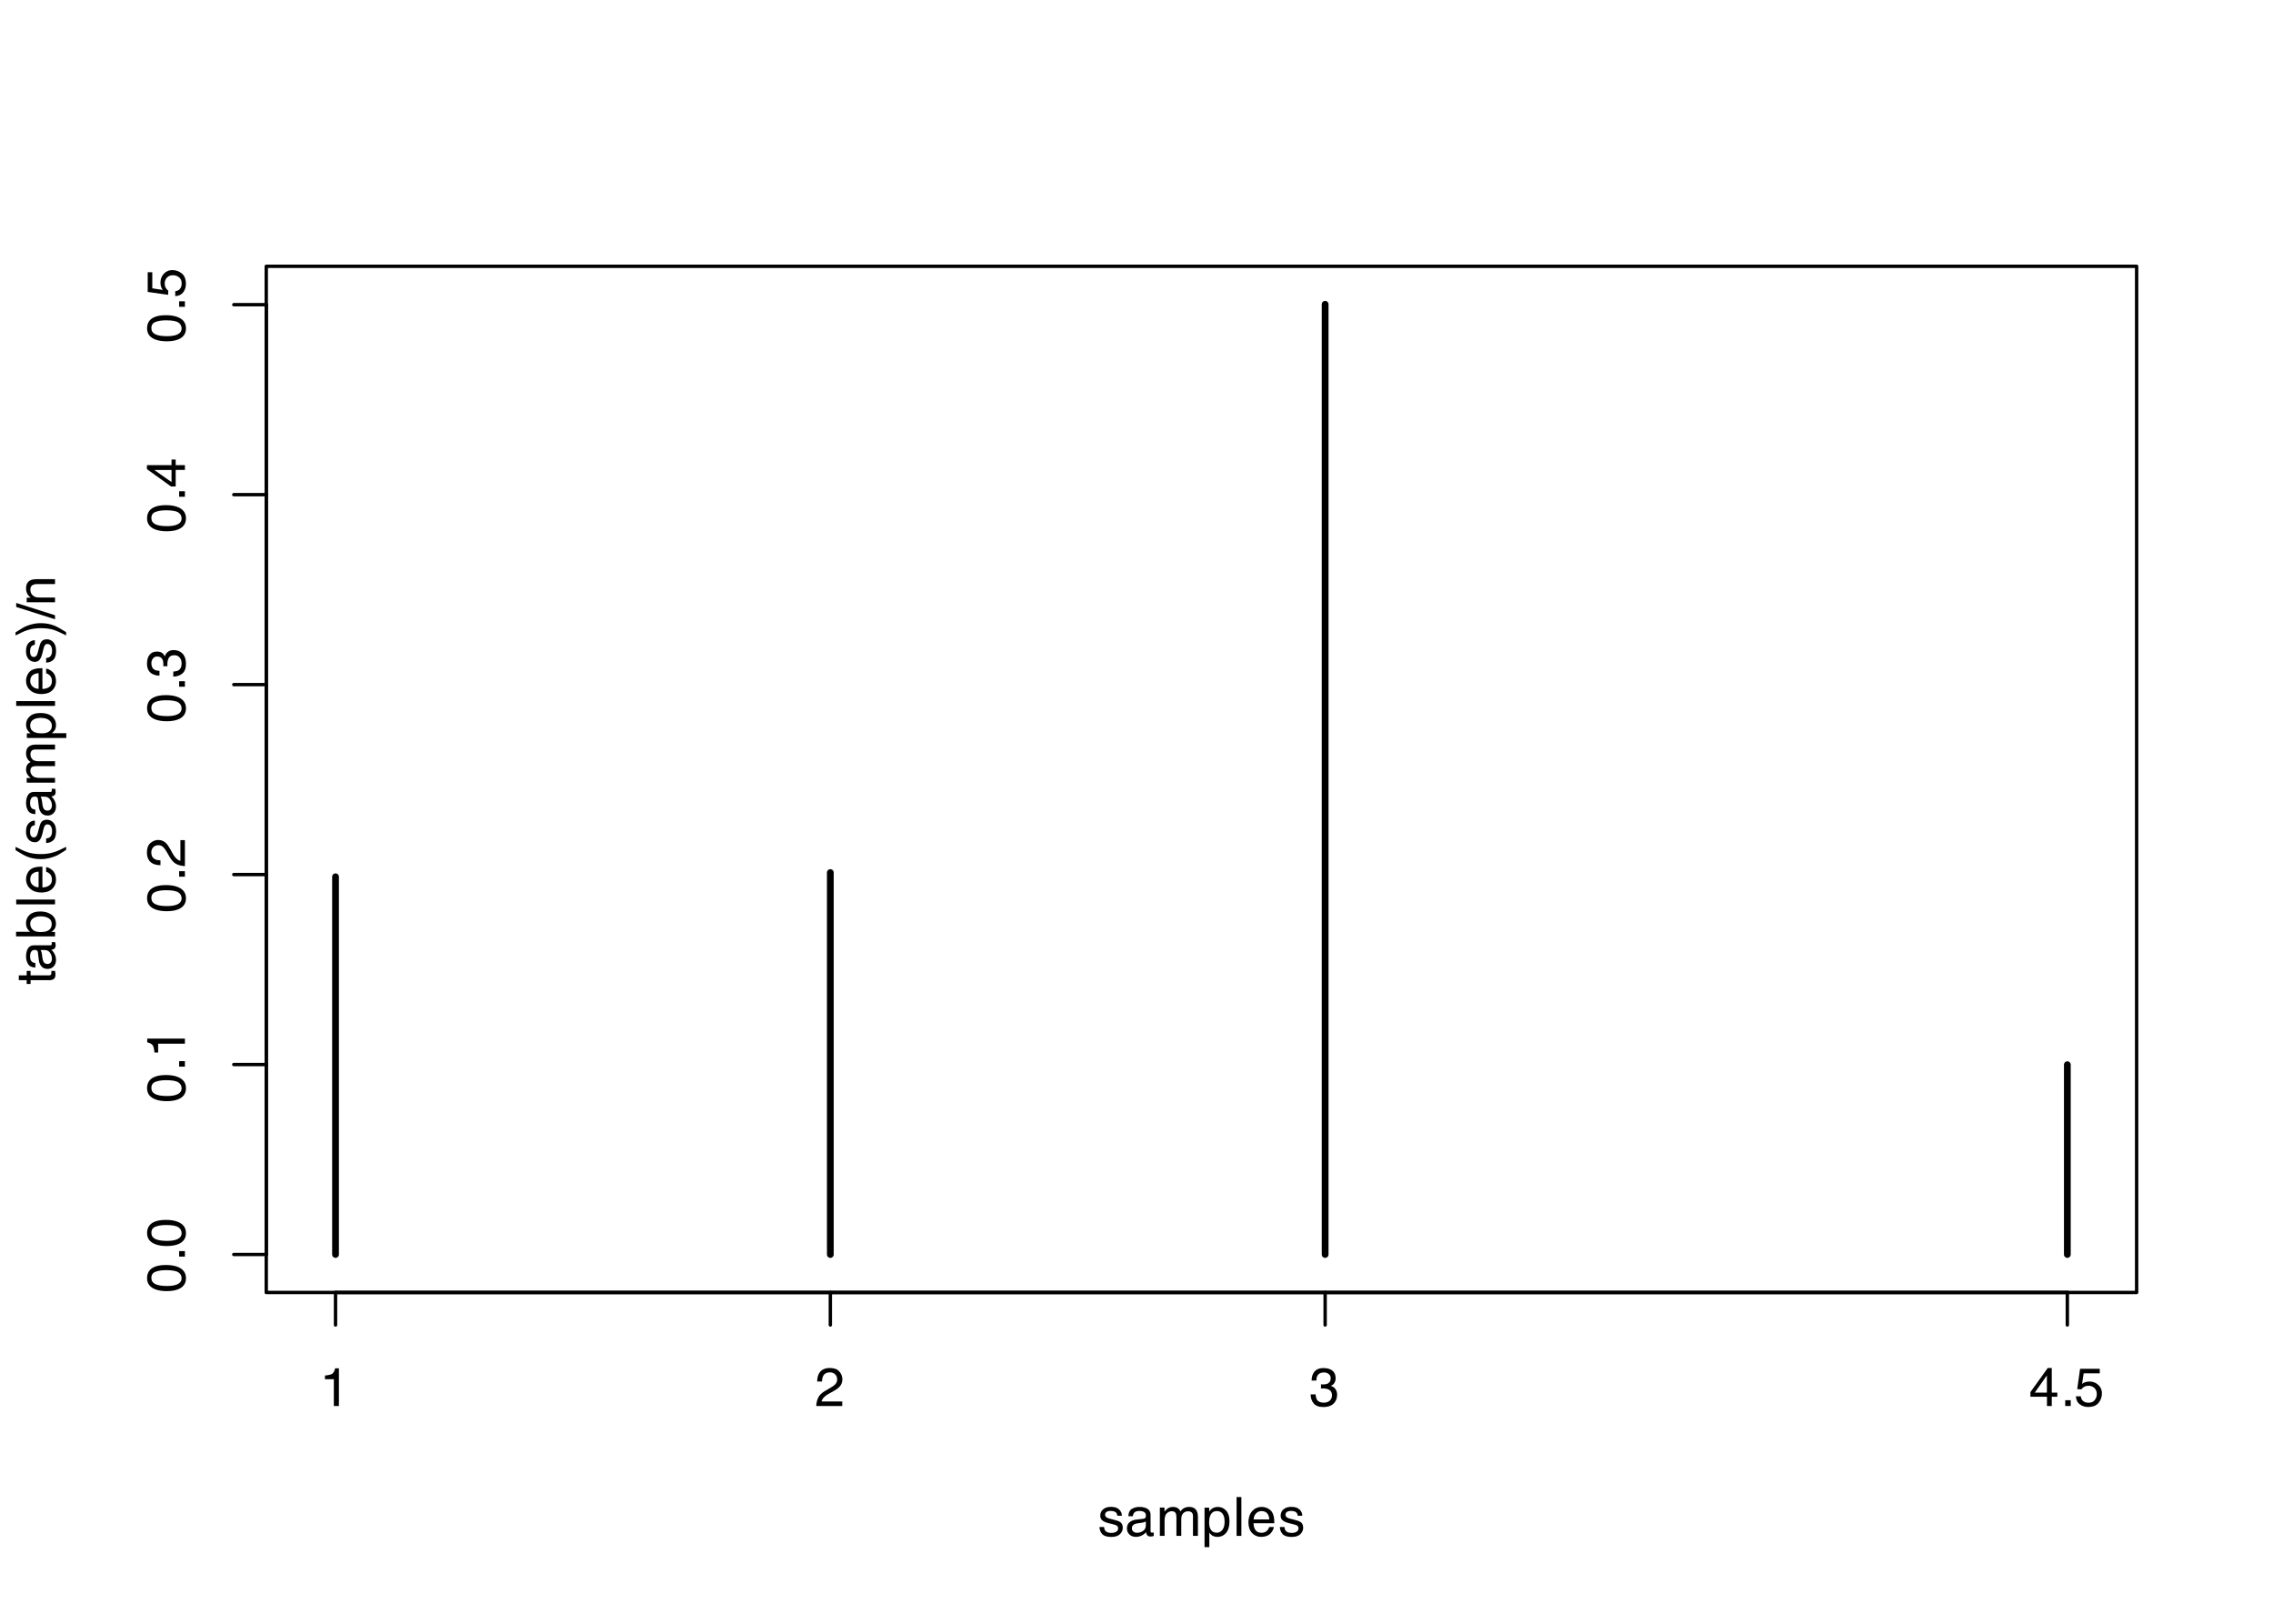
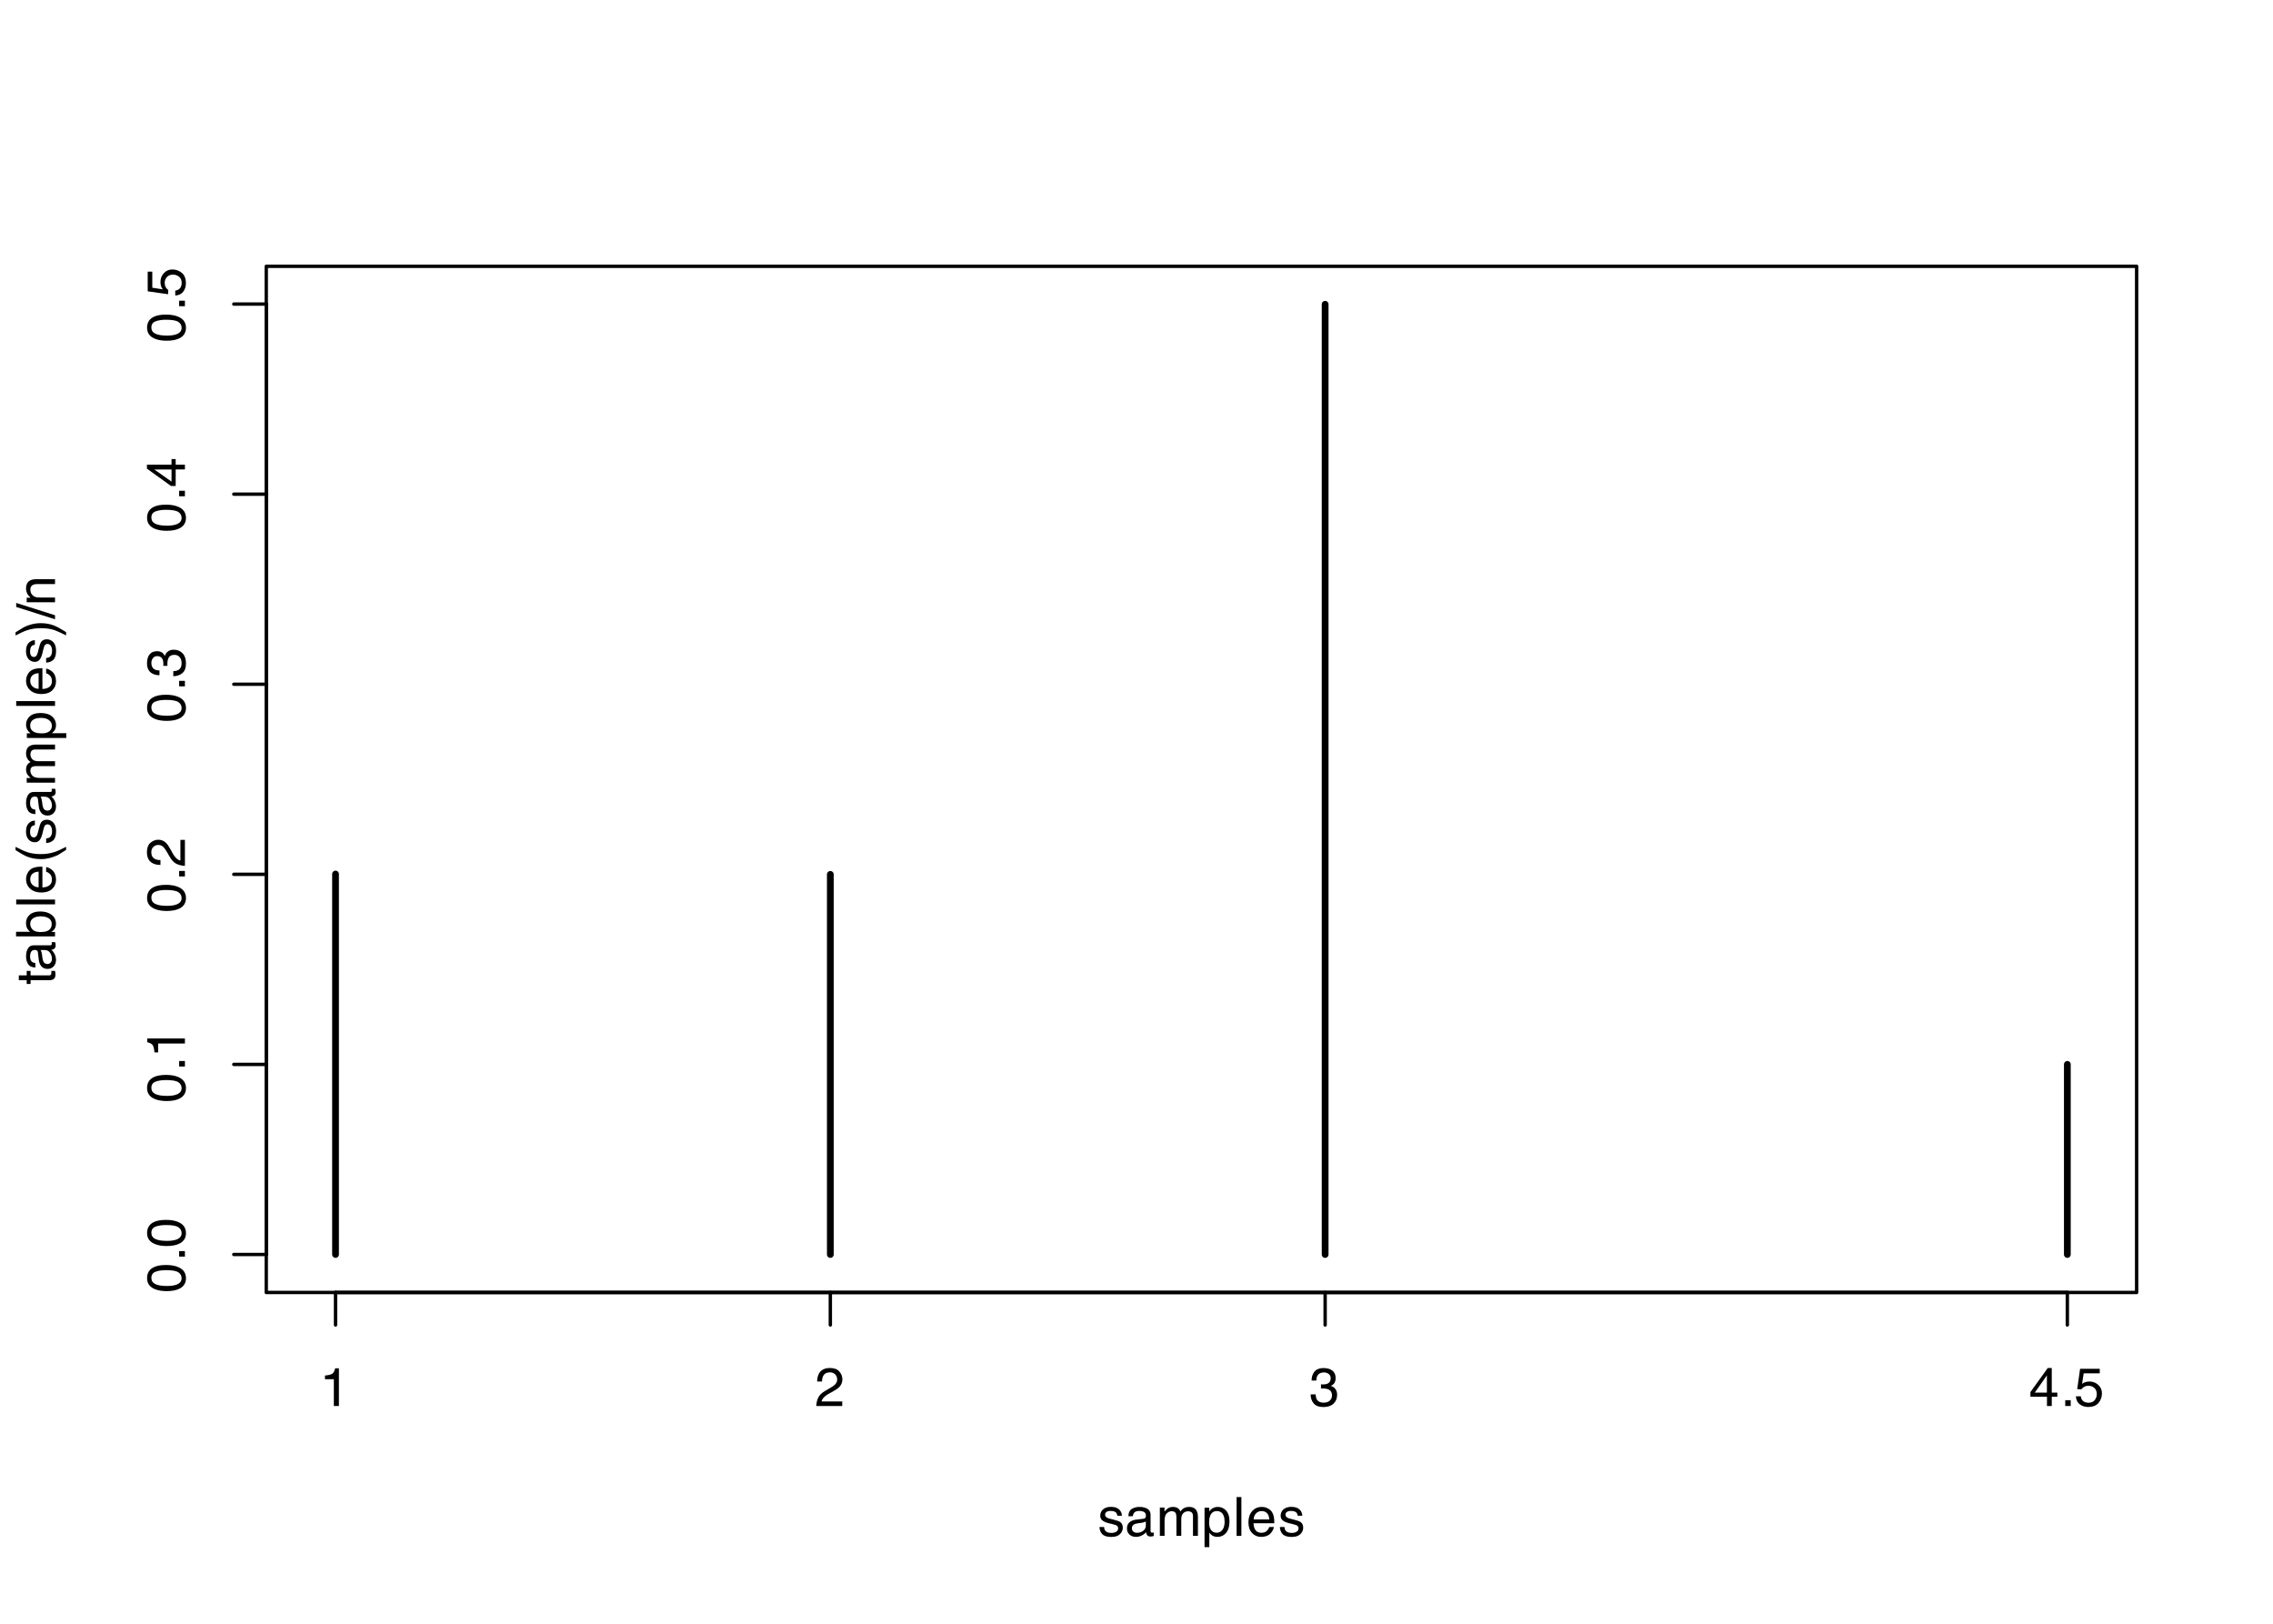
<svg xmlns="http://www.w3.org/2000/svg" xmlns:xlink="http://www.w3.org/1999/xlink" width="504" height="360" viewBox="0 0 504 360">
  <defs>
    <g>
      <g id="glyph-0-0">
        <path d="M 0 -0.391 L -8.609 -0.391 L -8.609 -7.219 L 0 -7.219 Z M -1.078 -6.141 L -7.531 -6.141 L -7.531 -1.469 L -1.078 -1.469 Z M -1.078 -6.141 " />
      </g>
      <g id="glyph-0-1">
        <path d="M -8.391 -3.25 C -8.391 -4.332 -7.941 -5.117 -7.047 -5.609 C -6.359 -5.984 -5.41 -6.172 -4.203 -6.172 C -3.066 -6.172 -2.125 -6 -1.375 -5.656 C -0.301 -5.164 0.234 -4.359 0.234 -3.234 C 0.234 -2.234 -0.203 -1.484 -1.078 -0.984 C -1.816 -0.578 -2.801 -0.375 -4.031 -0.375 C -4.977 -0.375 -5.797 -0.5 -6.484 -0.75 C -7.754 -1.207 -8.391 -2.039 -8.391 -3.25 Z M -0.734 -3.234 C -0.734 -3.785 -0.973 -4.223 -1.453 -4.547 C -1.941 -4.867 -2.848 -5.031 -4.172 -5.031 C -5.117 -5.031 -5.898 -4.91 -6.516 -4.672 C -7.129 -4.441 -7.438 -3.988 -7.438 -3.312 C -7.438 -2.688 -7.145 -2.227 -6.562 -1.938 C -5.977 -1.656 -5.117 -1.516 -3.984 -1.516 C -3.129 -1.516 -2.441 -1.609 -1.922 -1.797 C -1.129 -2.078 -0.734 -2.555 -0.734 -3.234 Z M -0.734 -3.234 " />
      </g>
      <g id="glyph-0-2">
        <path d="M -1.281 -1.031 L -1.281 -2.25 L 0 -2.25 L 0 -1.031 Z M -1.281 -1.031 " />
      </g>
      <g id="glyph-0-3">
        <path d="M -5.938 -1.156 L -6.75 -1.156 C -6.82 -1.914 -6.945 -2.441 -7.125 -2.734 C -7.301 -3.035 -7.711 -3.266 -8.359 -3.422 L -8.359 -4.25 L 0 -4.25 L 0 -3.125 L -5.938 -3.125 Z M -5.938 -1.156 " />
      </g>
      <g id="glyph-0-4">
        <path d="M 0 -0.375 C -0.719 -0.414 -1.344 -0.566 -1.875 -0.828 C -2.414 -1.086 -2.906 -1.594 -3.344 -2.344 L -4 -3.469 C -4.289 -3.969 -4.539 -4.32 -4.75 -4.531 C -5.07 -4.852 -5.441 -5.016 -5.859 -5.016 C -6.348 -5.016 -6.734 -4.863 -7.016 -4.562 C -7.305 -4.27 -7.453 -3.883 -7.453 -3.406 C -7.453 -2.676 -7.18 -2.176 -6.641 -1.906 C -6.336 -1.75 -5.93 -1.664 -5.422 -1.656 L -5.422 -0.578 C -6.148 -0.586 -6.742 -0.723 -7.203 -0.984 C -8.016 -1.441 -8.422 -2.25 -8.422 -3.406 C -8.422 -4.363 -8.16 -5.062 -7.641 -5.5 C -7.117 -5.945 -6.539 -6.172 -5.906 -6.172 C -5.238 -6.172 -4.664 -5.938 -4.188 -5.469 C -3.906 -5.195 -3.566 -4.707 -3.172 -4 L -2.734 -3.188 C -2.523 -2.812 -2.32 -2.516 -2.125 -2.297 C -1.789 -1.898 -1.414 -1.648 -1 -1.547 L -1 -6.141 L 0 -6.141 Z M 0 -0.375 " />
      </g>
      <g id="glyph-0-5">
        <path d="M 0.234 -3.125 C 0.234 -2.125 -0.035 -1.398 -0.578 -0.953 C -1.129 -0.504 -1.797 -0.281 -2.578 -0.281 L -2.578 -1.391 C -2.035 -1.43 -1.641 -1.531 -1.391 -1.688 C -0.953 -1.969 -0.734 -2.461 -0.734 -3.172 C -0.734 -3.734 -0.879 -4.18 -1.172 -4.516 C -1.473 -4.848 -1.859 -5.016 -2.328 -5.016 C -2.898 -5.016 -3.301 -4.836 -3.531 -4.484 C -3.77 -4.129 -3.891 -3.641 -3.891 -3.016 C -3.891 -2.941 -3.883 -2.867 -3.875 -2.797 C -3.875 -2.723 -3.875 -2.648 -3.875 -2.578 L -4.812 -2.578 C -4.789 -2.691 -4.781 -2.785 -4.781 -2.859 C -4.781 -2.93 -4.781 -3.008 -4.781 -3.094 C -4.781 -3.488 -4.844 -3.812 -4.969 -4.062 C -5.188 -4.508 -5.578 -4.734 -6.141 -4.734 C -6.555 -4.734 -6.875 -4.582 -7.094 -4.281 C -7.32 -3.988 -7.438 -3.645 -7.438 -3.25 C -7.438 -2.551 -7.203 -2.066 -6.734 -1.797 C -6.484 -1.648 -6.117 -1.566 -5.641 -1.547 L -5.641 -0.5 C -6.266 -0.5 -6.797 -0.625 -7.234 -0.875 C -8.016 -1.301 -8.406 -2.055 -8.406 -3.141 C -8.406 -3.992 -8.211 -4.656 -7.828 -5.125 C -7.453 -5.594 -6.898 -5.828 -6.172 -5.828 C -5.66 -5.828 -5.242 -5.691 -4.922 -5.422 C -4.723 -5.242 -4.566 -5.02 -4.453 -4.75 C -4.328 -5.188 -4.094 -5.531 -3.75 -5.781 C -3.406 -6.031 -2.984 -6.156 -2.484 -6.156 C -1.68 -6.156 -1.023 -5.891 -0.516 -5.359 C -0.016 -4.836 0.234 -4.094 0.234 -3.125 Z M 0.234 -3.125 " />
      </g>
      <g id="glyph-0-6">
        <path d="M -2.969 -3.969 L -6.781 -3.969 L -2.969 -1.281 Z M 0 -3.984 L -2.047 -3.984 L -2.047 -0.312 L -3.078 -0.312 L -8.422 -4.156 L -8.422 -5.047 L -2.969 -5.047 L -2.969 -6.281 L -2.047 -6.281 L -2.047 -5.047 L 0 -5.047 Z M 0 -3.984 " />
      </g>
      <g id="glyph-0-7">
        <path d="M -2.141 -1.484 C -1.535 -1.555 -1.117 -1.836 -0.891 -2.328 C -0.773 -2.578 -0.719 -2.863 -0.719 -3.188 C -0.719 -3.812 -0.914 -4.273 -1.312 -4.578 C -1.707 -4.879 -2.148 -5.031 -2.641 -5.031 C -3.223 -5.031 -3.676 -4.848 -4 -4.484 C -4.32 -4.129 -4.484 -3.703 -4.484 -3.203 C -4.484 -2.836 -4.41 -2.523 -4.266 -2.266 C -4.129 -2.004 -3.938 -1.785 -3.688 -1.609 L -3.734 -0.688 L -8.25 -1.328 L -8.25 -5.688 L -7.234 -5.688 L -7.234 -2.125 L -4.906 -1.766 C -5.051 -1.961 -5.16 -2.148 -5.234 -2.328 C -5.359 -2.641 -5.422 -3 -5.422 -3.406 C -5.422 -4.176 -5.172 -4.828 -4.672 -5.359 C -4.18 -5.898 -3.555 -6.172 -2.797 -6.172 C -2.004 -6.172 -1.301 -5.922 -0.688 -5.422 C -0.082 -4.93 0.219 -4.148 0.219 -3.078 C 0.219 -2.398 0.023 -1.797 -0.359 -1.266 C -0.742 -0.742 -1.336 -0.453 -2.141 -0.391 Z M -2.141 -1.484 " />
      </g>
      <g id="glyph-0-8">
        <path d="M -8.031 -0.984 L -8.031 -2.047 L -6.281 -2.047 L -6.281 -3.047 L -5.422 -3.047 L -5.422 -2.047 L -1.312 -2.047 C -1.094 -2.047 -0.945 -2.125 -0.875 -2.281 C -0.832 -2.352 -0.812 -2.488 -0.812 -2.688 C -0.812 -2.738 -0.812 -2.789 -0.812 -2.844 C -0.82 -2.906 -0.828 -2.973 -0.828 -3.047 L 0 -3.047 C 0.031 -2.93 0.051 -2.805 0.062 -2.672 C 0.082 -2.547 0.094 -2.406 0.094 -2.25 C 0.094 -1.758 -0.031 -1.426 -0.281 -1.25 C -0.531 -1.07 -0.859 -0.984 -1.266 -0.984 L -5.422 -0.984 L -5.422 -0.141 L -6.281 -0.141 L -6.281 -0.984 Z M -8.031 -0.984 " />
      </g>
      <g id="glyph-0-9">
        <path d="M -1.672 -1.578 C -1.367 -1.578 -1.129 -1.688 -0.953 -1.906 C -0.773 -2.133 -0.688 -2.398 -0.688 -2.703 C -0.688 -3.078 -0.77 -3.438 -0.938 -3.781 C -1.227 -4.375 -1.695 -4.672 -2.344 -4.672 L -3.188 -4.672 C -3.113 -4.535 -3.047 -4.363 -2.984 -4.156 C -2.93 -3.957 -2.895 -3.758 -2.875 -3.562 L -2.797 -2.938 C -2.742 -2.551 -2.66 -2.258 -2.547 -2.062 C -2.367 -1.738 -2.078 -1.578 -1.672 -1.578 Z M -3.797 -4.141 C -3.828 -4.379 -3.93 -4.539 -4.109 -4.625 C -4.203 -4.664 -4.336 -4.688 -4.516 -4.688 C -4.867 -4.688 -5.125 -4.555 -5.281 -4.297 C -5.445 -4.047 -5.531 -3.688 -5.531 -3.219 C -5.531 -2.664 -5.383 -2.273 -5.094 -2.047 C -4.926 -1.91 -4.68 -1.82 -4.359 -1.781 L -4.359 -0.797 C -5.129 -0.816 -5.664 -1.066 -5.969 -1.547 C -6.27 -2.035 -6.422 -2.598 -6.422 -3.234 C -6.422 -3.973 -6.281 -4.57 -6 -5.031 C -5.719 -5.488 -5.281 -5.719 -4.688 -5.719 L -1.078 -5.719 C -0.973 -5.719 -0.883 -5.738 -0.812 -5.781 C -0.75 -5.832 -0.719 -5.93 -0.719 -6.078 C -0.719 -6.117 -0.719 -6.164 -0.719 -6.219 C -0.727 -6.281 -0.738 -6.348 -0.75 -6.422 L 0.031 -6.422 C 0.07 -6.254 0.098 -6.125 0.109 -6.031 C 0.129 -5.945 0.141 -5.832 0.141 -5.688 C 0.141 -5.32 0.008 -5.062 -0.25 -4.906 C -0.383 -4.812 -0.578 -4.75 -0.828 -4.719 C -0.547 -4.5 -0.301 -4.188 -0.094 -3.781 C 0.113 -3.383 0.219 -2.945 0.219 -2.469 C 0.219 -1.883 0.039 -1.406 -0.312 -1.031 C -0.664 -0.664 -1.109 -0.484 -1.641 -0.484 C -2.223 -0.484 -2.676 -0.664 -3 -1.031 C -3.32 -1.395 -3.52 -1.867 -3.594 -2.453 Z M -6.422 -3.266 Z M -6.422 -3.266 " />
      </g>
      <g id="glyph-0-10">
        <path d="M -8.641 -0.688 L -8.641 -1.719 L -5.516 -1.719 C -5.816 -1.945 -6.047 -2.223 -6.203 -2.547 C -6.359 -2.867 -6.438 -3.219 -6.438 -3.594 C -6.438 -4.375 -6.164 -5.004 -5.625 -5.484 C -5.094 -5.973 -4.305 -6.219 -3.266 -6.219 C -2.266 -6.219 -1.438 -5.977 -0.781 -5.5 C -0.125 -5.02 0.203 -4.352 0.203 -3.5 C 0.203 -3.02 0.086 -2.617 -0.141 -2.297 C -0.285 -2.098 -0.504 -1.891 -0.797 -1.672 L 0 -1.672 L 0 -0.688 Z M -0.734 -3.438 C -0.734 -4.008 -0.957 -4.438 -1.406 -4.719 C -1.863 -5 -2.461 -5.141 -3.203 -5.141 C -3.867 -5.141 -4.414 -5 -4.844 -4.719 C -5.281 -4.438 -5.5 -4.02 -5.5 -3.469 C -5.5 -2.988 -5.32 -2.566 -4.969 -2.203 C -4.613 -1.836 -4.023 -1.656 -3.203 -1.656 C -2.617 -1.656 -2.141 -1.727 -1.766 -1.875 C -1.078 -2.156 -0.734 -2.676 -0.734 -3.438 Z M -0.734 -3.438 " />
      </g>
      <g id="glyph-0-11">
        <path d="M -8.609 -0.797 L -8.609 -1.859 L 0 -1.859 L 0 -0.797 Z M -8.609 -0.797 " />
      </g>
      <g id="glyph-0-12">
        <path d="M -6.422 -3.391 C -6.422 -3.836 -6.316 -4.27 -6.109 -4.688 C -5.898 -5.102 -5.629 -5.422 -5.297 -5.641 C -4.973 -5.848 -4.602 -5.988 -4.188 -6.062 C -3.895 -6.125 -3.43 -6.156 -2.797 -6.156 L -2.797 -1.547 C -2.16 -1.566 -1.648 -1.719 -1.266 -2 C -0.879 -2.281 -0.688 -2.719 -0.688 -3.312 C -0.688 -3.863 -0.867 -4.301 -1.234 -4.625 C -1.441 -4.812 -1.688 -4.945 -1.969 -5.031 L -1.969 -6.062 C -1.738 -6.039 -1.484 -5.953 -1.203 -5.797 C -0.922 -5.641 -0.688 -5.469 -0.5 -5.281 C -0.188 -4.957 0.02 -4.555 0.125 -4.078 C 0.188 -3.828 0.219 -3.539 0.219 -3.219 C 0.219 -2.438 -0.062 -1.773 -0.625 -1.234 C -1.195 -0.691 -1.992 -0.422 -3.016 -0.422 C -4.023 -0.422 -4.844 -0.691 -5.469 -1.234 C -6.102 -1.785 -6.422 -2.504 -6.422 -3.391 Z M -3.641 -5.062 C -4.098 -5.02 -4.461 -4.922 -4.734 -4.766 C -5.242 -4.484 -5.5 -4.004 -5.5 -3.328 C -5.5 -2.836 -5.32 -2.426 -4.969 -2.094 C -4.625 -1.77 -4.18 -1.598 -3.641 -1.578 Z M -6.422 -3.281 Z M -6.422 -3.281 " />
      </g>
      <g id="glyph-0-13">
        <path d="M -8.75 -3.547 C -7.562 -2.93 -6.688 -2.535 -6.125 -2.359 C -5.258 -2.078 -4.27 -1.938 -3.156 -1.938 C -2.02 -1.938 -0.984 -2.098 -0.047 -2.422 C 0.535 -2.609 1.367 -2.988 2.453 -3.562 L 2.453 -2.859 C 1.555 -2.285 0.984 -1.93 0.734 -1.797 C 0.492 -1.66 0.16 -1.516 -0.266 -1.359 C -0.836 -1.141 -1.453 -0.984 -2.109 -0.891 C -2.453 -0.848 -2.773 -0.828 -3.078 -0.828 C -4.234 -0.828 -5.266 -1.008 -6.172 -1.375 C -6.742 -1.602 -7.602 -2.082 -8.75 -2.812 Z M -8.75 -3.547 " />
      </g>
      <g id="glyph-0-14">
        <path d="M -1.969 -1.406 C -1.613 -1.438 -1.344 -1.523 -1.156 -1.672 C -0.82 -1.93 -0.656 -2.391 -0.656 -3.047 C -0.656 -3.441 -0.738 -3.785 -0.906 -4.078 C -1.07 -4.379 -1.332 -4.531 -1.688 -4.531 C -1.957 -4.531 -2.164 -4.41 -2.312 -4.172 C -2.395 -4.016 -2.492 -3.711 -2.609 -3.266 L -2.812 -2.422 C -2.945 -1.891 -3.098 -1.5 -3.266 -1.25 C -3.547 -0.789 -3.941 -0.562 -4.453 -0.562 C -5.047 -0.562 -5.523 -0.773 -5.891 -1.203 C -6.254 -1.629 -6.438 -2.207 -6.438 -2.938 C -6.438 -3.875 -6.16 -4.551 -5.609 -4.969 C -5.254 -5.238 -4.875 -5.367 -4.469 -5.359 L -4.469 -4.359 C -4.707 -4.336 -4.926 -4.254 -5.125 -4.109 C -5.395 -3.867 -5.531 -3.445 -5.531 -2.844 C -5.531 -2.445 -5.453 -2.145 -5.297 -1.938 C -5.148 -1.738 -4.953 -1.641 -4.703 -1.641 C -4.43 -1.641 -4.211 -1.773 -4.047 -2.047 C -3.953 -2.203 -3.867 -2.43 -3.797 -2.734 L -3.625 -3.422 C -3.438 -4.18 -3.258 -4.691 -3.094 -4.953 C -2.82 -5.359 -2.395 -5.562 -1.812 -5.562 C -1.258 -5.562 -0.781 -5.348 -0.375 -4.922 C 0.031 -4.504 0.234 -3.863 0.234 -3 C 0.234 -2.062 0.023 -1.395 -0.391 -1 C -0.816 -0.613 -1.344 -0.41 -1.969 -0.391 Z M -6.422 -2.953 Z M -6.422 -2.953 " />
      </g>
      <g id="glyph-0-15">
        <path d="M -6.281 -0.781 L -6.281 -1.812 L -5.391 -1.812 C -5.691 -2.062 -5.914 -2.289 -6.062 -2.5 C -6.301 -2.844 -6.422 -3.238 -6.422 -3.688 C -6.422 -4.188 -6.297 -4.586 -6.047 -4.891 C -5.91 -5.055 -5.703 -5.211 -5.422 -5.359 C -5.766 -5.586 -6.016 -5.859 -6.172 -6.172 C -6.336 -6.492 -6.422 -6.852 -6.422 -7.25 C -6.422 -8.094 -6.113 -8.664 -5.5 -8.969 C -5.176 -9.133 -4.734 -9.219 -4.172 -9.219 L 0 -9.219 L 0 -8.125 L -4.359 -8.125 C -4.773 -8.125 -5.062 -8.02 -5.219 -7.812 C -5.375 -7.602 -5.453 -7.348 -5.453 -7.047 C -5.453 -6.629 -5.312 -6.27 -5.031 -5.969 C -4.758 -5.676 -4.301 -5.531 -3.656 -5.531 L 0 -5.531 L 0 -4.453 L -4.094 -4.453 C -4.52 -4.453 -4.832 -4.398 -5.031 -4.297 C -5.32 -4.141 -5.469 -3.844 -5.469 -3.406 C -5.469 -3.008 -5.312 -2.645 -5 -2.312 C -4.695 -1.988 -4.141 -1.828 -3.328 -1.828 L 0 -1.828 L 0 -0.781 Z M -6.281 -0.781 " />
      </g>
      <g id="glyph-0-16">
        <path d="M -0.703 -3.422 C -0.703 -3.91 -0.91 -4.316 -1.328 -4.641 C -1.742 -4.973 -2.359 -5.141 -3.172 -5.141 C -3.672 -5.141 -4.102 -5.066 -4.469 -4.922 C -5.156 -4.648 -5.5 -4.148 -5.5 -3.422 C -5.5 -2.691 -5.133 -2.191 -4.406 -1.922 C -4.02 -1.773 -3.523 -1.703 -2.922 -1.703 C -2.43 -1.703 -2.02 -1.773 -1.688 -1.922 C -1.031 -2.191 -0.703 -2.691 -0.703 -3.422 Z M -6.25 -0.688 L -6.25 -1.719 L -5.422 -1.719 C -5.703 -1.926 -5.922 -2.156 -6.078 -2.406 C -6.305 -2.758 -6.422 -3.176 -6.422 -3.656 C -6.422 -4.375 -6.148 -4.977 -5.609 -5.469 C -5.066 -5.969 -4.289 -6.219 -3.281 -6.219 C -1.906 -6.219 -0.926 -5.859 -0.344 -5.141 C 0.031 -4.691 0.219 -4.164 0.219 -3.562 C 0.219 -3.094 0.113 -2.695 -0.094 -2.375 C -0.219 -2.188 -0.422 -1.977 -0.703 -1.75 L 2.5 -1.75 L 2.5 -0.688 Z M -6.25 -0.688 " />
      </g>
      <g id="glyph-0-17">
        <path d="M 2.453 -0.422 C 1.242 -1.035 0.359 -1.438 -0.203 -1.625 C -1.035 -1.895 -2.02 -2.031 -3.156 -2.031 C -4.281 -2.031 -5.312 -1.867 -6.25 -1.547 C -6.832 -1.359 -7.664 -0.977 -8.75 -0.406 L -8.75 -1.109 C -7.789 -1.711 -7.195 -2.078 -6.969 -2.203 C -6.75 -2.328 -6.441 -2.461 -6.047 -2.609 C -5.555 -2.797 -5.07 -2.93 -4.594 -3.016 C -4.113 -3.098 -3.656 -3.141 -3.219 -3.141 C -2.062 -3.141 -1.031 -2.953 -0.125 -2.578 C 0.457 -2.348 1.316 -1.875 2.453 -1.156 Z M 2.453 -0.422 " />
      </g>
      <g id="glyph-0-18">
        <path d="M -8.609 -2.734 L -8.609 -3.625 L 0 -0.891 L 0 0 Z M -8.609 -2.734 " />
      </g>
      <g id="glyph-0-19">
        <path d="M -6.281 -0.781 L -6.281 -1.781 L -5.391 -1.781 C -5.754 -2.07 -6.016 -2.383 -6.172 -2.719 C -6.336 -3.051 -6.422 -3.422 -6.422 -3.828 C -6.422 -4.711 -6.109 -5.312 -5.484 -5.625 C -5.141 -5.801 -4.656 -5.891 -4.031 -5.891 L 0 -5.891 L 0 -4.812 L -3.953 -4.812 C -4.336 -4.812 -4.645 -4.754 -4.875 -4.641 C -5.27 -4.453 -5.469 -4.113 -5.469 -3.625 C -5.469 -3.375 -5.441 -3.172 -5.391 -3.016 C -5.305 -2.723 -5.133 -2.469 -4.875 -2.25 C -4.664 -2.07 -4.453 -1.957 -4.234 -1.906 C -4.016 -1.852 -3.695 -1.828 -3.281 -1.828 L 0 -1.828 L 0 -0.781 Z M -6.422 -3.25 Z M -6.422 -3.25 " />
      </g>
      <g id="glyph-1-0">
        <path d="M 0.391 0 L 0.391 -8.609 L 7.219 -8.609 L 7.219 0 Z M 6.141 -1.078 L 6.141 -7.531 L 1.469 -7.531 L 1.469 -1.078 Z M 6.141 -1.078 " />
      </g>
      <g id="glyph-1-1">
        <path d="M 1.406 -1.969 C 1.438 -1.613 1.523 -1.344 1.672 -1.156 C 1.93 -0.82 2.391 -0.656 3.047 -0.656 C 3.441 -0.656 3.785 -0.738 4.078 -0.906 C 4.379 -1.07 4.531 -1.332 4.531 -1.688 C 4.531 -1.957 4.41 -2.164 4.172 -2.312 C 4.016 -2.395 3.711 -2.492 3.266 -2.609 L 2.422 -2.812 C 1.891 -2.945 1.5 -3.098 1.25 -3.266 C 0.789 -3.547 0.562 -3.941 0.562 -4.453 C 0.562 -5.047 0.773 -5.523 1.203 -5.891 C 1.629 -6.254 2.207 -6.438 2.938 -6.438 C 3.875 -6.438 4.551 -6.16 4.969 -5.609 C 5.238 -5.254 5.367 -4.875 5.359 -4.469 L 4.359 -4.469 C 4.336 -4.707 4.254 -4.926 4.109 -5.125 C 3.867 -5.395 3.445 -5.531 2.844 -5.531 C 2.445 -5.531 2.145 -5.453 1.938 -5.297 C 1.738 -5.148 1.641 -4.953 1.641 -4.703 C 1.641 -4.43 1.773 -4.211 2.047 -4.047 C 2.203 -3.953 2.43 -3.867 2.734 -3.797 L 3.422 -3.625 C 4.18 -3.438 4.691 -3.258 4.953 -3.094 C 5.359 -2.82 5.562 -2.395 5.562 -1.812 C 5.562 -1.258 5.348 -0.781 4.922 -0.375 C 4.504 0.031 3.863 0.234 3 0.234 C 2.062 0.234 1.395 0.023 1 -0.391 C 0.613 -0.816 0.41 -1.344 0.391 -1.969 Z M 2.953 -6.422 Z M 2.953 -6.422 " />
      </g>
      <g id="glyph-1-2">
        <path d="M 1.578 -1.672 C 1.578 -1.367 1.688 -1.129 1.906 -0.953 C 2.133 -0.773 2.398 -0.688 2.703 -0.688 C 3.078 -0.688 3.438 -0.77 3.781 -0.938 C 4.375 -1.227 4.672 -1.695 4.672 -2.344 L 4.672 -3.188 C 4.535 -3.113 4.363 -3.047 4.156 -2.984 C 3.957 -2.93 3.758 -2.895 3.562 -2.875 L 2.938 -2.797 C 2.551 -2.742 2.258 -2.66 2.062 -2.547 C 1.738 -2.367 1.578 -2.078 1.578 -1.672 Z M 4.141 -3.797 C 4.379 -3.828 4.539 -3.93 4.625 -4.109 C 4.664 -4.203 4.688 -4.336 4.688 -4.516 C 4.688 -4.867 4.555 -5.125 4.297 -5.281 C 4.047 -5.445 3.688 -5.531 3.219 -5.531 C 2.664 -5.531 2.273 -5.383 2.047 -5.094 C 1.91 -4.926 1.82 -4.68 1.781 -4.359 L 0.797 -4.359 C 0.816 -5.129 1.066 -5.664 1.547 -5.969 C 2.035 -6.27 2.598 -6.422 3.234 -6.422 C 3.973 -6.422 4.57 -6.281 5.031 -6 C 5.488 -5.719 5.719 -5.281 5.719 -4.688 L 5.719 -1.078 C 5.719 -0.973 5.738 -0.883 5.781 -0.812 C 5.832 -0.75 5.93 -0.719 6.078 -0.719 C 6.117 -0.719 6.164 -0.719 6.219 -0.719 C 6.281 -0.727 6.348 -0.738 6.422 -0.75 L 6.422 0.031 C 6.254 0.07 6.125 0.098 6.031 0.109 C 5.945 0.129 5.832 0.141 5.688 0.141 C 5.32 0.141 5.062 0.008 4.906 -0.25 C 4.812 -0.383 4.75 -0.578 4.719 -0.828 C 4.5 -0.547 4.188 -0.301 3.781 -0.094 C 3.383 0.113 2.945 0.219 2.469 0.219 C 1.883 0.219 1.406 0.039 1.031 -0.312 C 0.664 -0.664 0.484 -1.109 0.484 -1.641 C 0.484 -2.223 0.664 -2.676 1.031 -3 C 1.395 -3.32 1.867 -3.52 2.453 -3.594 Z M 3.266 -6.422 Z M 3.266 -6.422 " />
      </g>
      <g id="glyph-1-3">
        <path d="M 0.781 -6.281 L 1.812 -6.281 L 1.812 -5.391 C 2.062 -5.691 2.289 -5.914 2.5 -6.062 C 2.844 -6.301 3.238 -6.422 3.688 -6.422 C 4.188 -6.422 4.586 -6.297 4.891 -6.047 C 5.055 -5.91 5.211 -5.703 5.359 -5.422 C 5.586 -5.766 5.859 -6.016 6.172 -6.172 C 6.492 -6.336 6.852 -6.422 7.25 -6.422 C 8.094 -6.422 8.664 -6.113 8.969 -5.5 C 9.133 -5.176 9.219 -4.734 9.219 -4.172 L 9.219 0 L 8.125 0 L 8.125 -4.359 C 8.125 -4.773 8.02 -5.062 7.812 -5.219 C 7.602 -5.375 7.348 -5.453 7.047 -5.453 C 6.629 -5.453 6.27 -5.312 5.969 -5.031 C 5.676 -4.758 5.531 -4.301 5.531 -3.656 L 5.531 0 L 4.453 0 L 4.453 -4.094 C 4.453 -4.52 4.398 -4.832 4.297 -5.031 C 4.141 -5.32 3.844 -5.469 3.406 -5.469 C 3.008 -5.469 2.645 -5.312 2.312 -5 C 1.988 -4.695 1.828 -4.141 1.828 -3.328 L 1.828 0 L 0.781 0 Z M 0.781 -6.281 " />
      </g>
      <g id="glyph-1-4">
        <path d="M 3.422 -0.703 C 3.91 -0.703 4.316 -0.91 4.641 -1.328 C 4.973 -1.742 5.141 -2.359 5.141 -3.172 C 5.141 -3.672 5.066 -4.102 4.922 -4.469 C 4.648 -5.156 4.148 -5.5 3.422 -5.5 C 2.691 -5.5 2.191 -5.133 1.922 -4.406 C 1.773 -4.02 1.703 -3.523 1.703 -2.922 C 1.703 -2.43 1.773 -2.02 1.922 -1.688 C 2.191 -1.031 2.691 -0.703 3.422 -0.703 Z M 0.688 -6.25 L 1.719 -6.25 L 1.719 -5.422 C 1.926 -5.703 2.156 -5.922 2.406 -6.078 C 2.758 -6.305 3.176 -6.422 3.656 -6.422 C 4.375 -6.422 4.977 -6.148 5.469 -5.609 C 5.969 -5.066 6.219 -4.289 6.219 -3.281 C 6.219 -1.906 5.859 -0.926 5.141 -0.344 C 4.691 0.031 4.164 0.219 3.562 0.219 C 3.094 0.219 2.695 0.113 2.375 -0.094 C 2.188 -0.219 1.977 -0.422 1.75 -0.703 L 1.75 2.5 L 0.688 2.5 Z M 0.688 -6.25 " />
      </g>
      <g id="glyph-1-5">
        <path d="M 0.797 -8.609 L 1.859 -8.609 L 1.859 0 L 0.797 0 Z M 0.797 -8.609 " />
      </g>
      <g id="glyph-1-6">
        <path d="M 3.391 -6.422 C 3.836 -6.422 4.27 -6.316 4.688 -6.109 C 5.102 -5.898 5.422 -5.629 5.641 -5.297 C 5.848 -4.973 5.988 -4.602 6.062 -4.188 C 6.125 -3.895 6.156 -3.43 6.156 -2.797 L 1.547 -2.797 C 1.566 -2.16 1.719 -1.648 2 -1.266 C 2.281 -0.879 2.719 -0.688 3.312 -0.688 C 3.863 -0.688 4.301 -0.867 4.625 -1.234 C 4.812 -1.441 4.945 -1.688 5.031 -1.969 L 6.062 -1.969 C 6.039 -1.738 5.953 -1.484 5.797 -1.203 C 5.641 -0.922 5.469 -0.688 5.281 -0.5 C 4.957 -0.188 4.555 0.02 4.078 0.125 C 3.828 0.188 3.539 0.219 3.219 0.219 C 2.438 0.219 1.773 -0.062 1.234 -0.625 C 0.691 -1.195 0.422 -1.992 0.422 -3.016 C 0.422 -4.023 0.691 -4.844 1.234 -5.469 C 1.785 -6.102 2.504 -6.422 3.391 -6.422 Z M 5.062 -3.641 C 5.02 -4.098 4.922 -4.461 4.766 -4.734 C 4.484 -5.242 4.004 -5.5 3.328 -5.5 C 2.836 -5.5 2.426 -5.32 2.094 -4.969 C 1.77 -4.625 1.598 -4.18 1.578 -3.641 Z M 3.281 -6.422 Z M 3.281 -6.422 " />
      </g>
      <g id="glyph-1-7">
        <path d="M 1.156 -5.938 L 1.156 -6.75 C 1.914 -6.82 2.441 -6.945 2.734 -7.125 C 3.035 -7.301 3.266 -7.711 3.422 -8.359 L 4.25 -8.359 L 4.25 0 L 3.125 0 L 3.125 -5.938 Z M 1.156 -5.938 " />
      </g>
      <g id="glyph-1-8">
        <path d="M 0.375 0 C 0.414 -0.719 0.566 -1.344 0.828 -1.875 C 1.086 -2.414 1.594 -2.906 2.344 -3.344 L 3.469 -4 C 3.969 -4.289 4.32 -4.539 4.531 -4.75 C 4.852 -5.07 5.016 -5.441 5.016 -5.859 C 5.016 -6.348 4.863 -6.734 4.562 -7.016 C 4.27 -7.305 3.883 -7.453 3.406 -7.453 C 2.676 -7.453 2.176 -7.18 1.906 -6.641 C 1.75 -6.336 1.664 -5.93 1.656 -5.422 L 0.578 -5.422 C 0.586 -6.148 0.723 -6.742 0.984 -7.203 C 1.441 -8.016 2.25 -8.422 3.406 -8.422 C 4.363 -8.422 5.062 -8.16 5.5 -7.641 C 5.945 -7.117 6.172 -6.539 6.172 -5.906 C 6.172 -5.238 5.938 -4.664 5.469 -4.188 C 5.195 -3.906 4.707 -3.566 4 -3.172 L 3.188 -2.734 C 2.812 -2.523 2.516 -2.32 2.297 -2.125 C 1.898 -1.789 1.648 -1.414 1.547 -1 L 6.141 -1 L 6.141 0 Z M 0.375 0 " />
      </g>
      <g id="glyph-1-9">
        <path d="M 3.125 0.234 C 2.125 0.234 1.398 -0.035 0.953 -0.578 C 0.504 -1.129 0.281 -1.797 0.281 -2.578 L 1.391 -2.578 C 1.43 -2.035 1.531 -1.641 1.688 -1.391 C 1.969 -0.953 2.461 -0.734 3.172 -0.734 C 3.734 -0.734 4.18 -0.879 4.516 -1.172 C 4.848 -1.473 5.016 -1.859 5.016 -2.328 C 5.016 -2.898 4.836 -3.301 4.484 -3.531 C 4.129 -3.77 3.641 -3.891 3.016 -3.891 C 2.941 -3.891 2.867 -3.883 2.797 -3.875 C 2.723 -3.875 2.648 -3.875 2.578 -3.875 L 2.578 -4.812 C 2.691 -4.789 2.785 -4.781 2.859 -4.781 C 2.93 -4.781 3.008 -4.781 3.094 -4.781 C 3.488 -4.781 3.812 -4.844 4.062 -4.969 C 4.508 -5.188 4.734 -5.578 4.734 -6.141 C 4.734 -6.555 4.582 -6.875 4.281 -7.094 C 3.988 -7.32 3.645 -7.438 3.25 -7.438 C 2.551 -7.438 2.066 -7.203 1.797 -6.734 C 1.648 -6.484 1.566 -6.117 1.547 -5.641 L 0.5 -5.641 C 0.5 -6.266 0.625 -6.797 0.875 -7.234 C 1.301 -8.016 2.055 -8.406 3.141 -8.406 C 3.992 -8.406 4.656 -8.211 5.125 -7.828 C 5.594 -7.453 5.828 -6.898 5.828 -6.172 C 5.828 -5.66 5.691 -5.242 5.422 -4.922 C 5.242 -4.723 5.02 -4.566 4.75 -4.453 C 5.188 -4.328 5.531 -4.094 5.781 -3.75 C 6.031 -3.406 6.156 -2.984 6.156 -2.484 C 6.156 -1.68 5.891 -1.023 5.359 -0.516 C 4.836 -0.016 4.094 0.234 3.125 0.234 Z M 3.125 0.234 " />
      </g>
      <g id="glyph-1-10">
        <path d="M 3.969 -2.969 L 3.969 -6.781 L 1.281 -2.969 Z M 3.984 0 L 3.984 -2.047 L 0.312 -2.047 L 0.312 -3.078 L 4.156 -8.422 L 5.047 -8.422 L 5.047 -2.969 L 6.281 -2.969 L 6.281 -2.047 L 5.047 -2.047 L 5.047 0 Z M 3.984 0 " />
      </g>
      <g id="glyph-1-11">
        <path d="M 1.031 -1.281 L 2.25 -1.281 L 2.25 0 L 1.031 0 Z M 1.031 -1.281 " />
      </g>
      <g id="glyph-1-12">
        <path d="M 1.484 -2.141 C 1.555 -1.535 1.836 -1.117 2.328 -0.891 C 2.578 -0.773 2.863 -0.719 3.188 -0.719 C 3.812 -0.719 4.273 -0.914 4.578 -1.312 C 4.879 -1.707 5.031 -2.148 5.031 -2.641 C 5.031 -3.223 4.848 -3.676 4.484 -4 C 4.129 -4.32 3.703 -4.484 3.203 -4.484 C 2.836 -4.484 2.523 -4.41 2.266 -4.266 C 2.004 -4.129 1.785 -3.938 1.609 -3.688 L 0.688 -3.734 L 1.328 -8.25 L 5.688 -8.25 L 5.688 -7.234 L 2.125 -7.234 L 1.766 -4.906 C 1.961 -5.051 2.148 -5.16 2.328 -5.234 C 2.641 -5.359 3 -5.422 3.406 -5.422 C 4.176 -5.422 4.828 -5.172 5.359 -4.672 C 5.898 -4.18 6.172 -3.555 6.172 -2.797 C 6.172 -2.004 5.922 -1.301 5.422 -0.688 C 4.93 -0.082 4.148 0.219 3.078 0.219 C 2.398 0.219 1.797 0.023 1.266 -0.359 C 0.742 -0.742 0.453 -1.336 0.391 -2.141 Z M 1.484 -2.141 " />
      </g>
    </g>
  </defs>
  <rect x="-50.4" y="-36" width="604.8" height="432" fill="rgb(100%, 100%, 100%)" fill-opacity="1" />
-   <path fill="none" stroke-width="1.5" stroke-linecap="round" stroke-linejoin="round" stroke="rgb(0%, 0%, 0%)" stroke-opacity="1" stroke-miterlimit="10" d="M 74.398 278.133 L 74.398 194.387 " />
-   <path fill="none" stroke-width="1.5" stroke-linecap="round" stroke-linejoin="round" stroke="rgb(0%, 0%, 0%)" stroke-opacity="1" stroke-miterlimit="10" d="M 184.113 278.133 L 184.113 193.457 " />
+   <path fill="none" stroke-width="1.5" stroke-linecap="round" stroke-linejoin="round" stroke="rgb(0%, 0%, 0%)" stroke-opacity="1" stroke-miterlimit="10" d="M 74.398 278.133 L 74.398 193.785 " />
+   <path fill="none" stroke-width="1.5" stroke-linecap="round" stroke-linejoin="round" stroke="rgb(0%, 0%, 0%)" stroke-opacity="1" stroke-miterlimit="10" d="M 184.113 278.133 L 184.113 193.863 " />
  <path fill="none" stroke-width="1.5" stroke-linecap="round" stroke-linejoin="round" stroke="rgb(0%, 0%, 0%)" stroke-opacity="1" stroke-miterlimit="10" d="M 293.828 278.133 L 293.828 67.465 " />
-   <path fill="none" stroke-width="1.5" stroke-linecap="round" stroke-linejoin="round" stroke="rgb(0%, 0%, 0%)" stroke-opacity="1" stroke-miterlimit="10" d="M 458.398 278.133 L 458.398 236.055 " />
-   <path fill="none" stroke-width="0.75" stroke-linecap="round" stroke-linejoin="round" stroke="rgb(0%, 0%, 0%)" stroke-opacity="1" stroke-miterlimit="10" d="M 59.039 278.133 L 59.039 67.551 " />
+   <path fill="none" stroke-width="1.5" stroke-linecap="round" stroke-linejoin="round" stroke="rgb(0%, 0%, 0%)" stroke-opacity="1" stroke-miterlimit="10" d="M 458.398 278.133 L 458.398 235.984 " />
+   <path fill="none" stroke-width="0.75" stroke-linecap="round" stroke-linejoin="round" stroke="rgb(0%, 0%, 0%)" stroke-opacity="1" stroke-miterlimit="10" d="M 59.039 278.133 L 59.039 67.418 " />
  <path fill="none" stroke-width="0.75" stroke-linecap="round" stroke-linejoin="round" stroke="rgb(0%, 0%, 0%)" stroke-opacity="1" stroke-miterlimit="10" d="M 59.039 278.133 L 51.84 278.133 " />
-   <path fill="none" stroke-width="0.75" stroke-linecap="round" stroke-linejoin="round" stroke="rgb(0%, 0%, 0%)" stroke-opacity="1" stroke-miterlimit="10" d="M 59.039 236.016 L 51.84 236.016 " />
-   <path fill="none" stroke-width="0.75" stroke-linecap="round" stroke-linejoin="round" stroke="rgb(0%, 0%, 0%)" stroke-opacity="1" stroke-miterlimit="10" d="M 59.039 193.902 L 51.84 193.902 " />
-   <path fill="none" stroke-width="0.75" stroke-linecap="round" stroke-linejoin="round" stroke="rgb(0%, 0%, 0%)" stroke-opacity="1" stroke-miterlimit="10" d="M 59.039 151.785 L 51.84 151.785 " />
-   <path fill="none" stroke-width="0.75" stroke-linecap="round" stroke-linejoin="round" stroke="rgb(0%, 0%, 0%)" stroke-opacity="1" stroke-miterlimit="10" d="M 59.039 109.668 L 51.84 109.668 " />
-   <path fill="none" stroke-width="0.75" stroke-linecap="round" stroke-linejoin="round" stroke="rgb(0%, 0%, 0%)" stroke-opacity="1" stroke-miterlimit="10" d="M 59.039 67.551 L 51.84 67.551 " />
+   <path fill="none" stroke-width="0.75" stroke-linecap="round" stroke-linejoin="round" stroke="rgb(0%, 0%, 0%)" stroke-opacity="1" stroke-miterlimit="10" d="M 59.039 235.988 L 51.84 235.988 " />
+   <path fill="none" stroke-width="0.75" stroke-linecap="round" stroke-linejoin="round" stroke="rgb(0%, 0%, 0%)" stroke-opacity="1" stroke-miterlimit="10" d="M 59.039 193.848 L 51.84 193.848 " />
+   <path fill="none" stroke-width="0.75" stroke-linecap="round" stroke-linejoin="round" stroke="rgb(0%, 0%, 0%)" stroke-opacity="1" stroke-miterlimit="10" d="M 59.039 151.703 L 51.84 151.703 " />
+   <path fill="none" stroke-width="0.75" stroke-linecap="round" stroke-linejoin="round" stroke="rgb(0%, 0%, 0%)" stroke-opacity="1" stroke-miterlimit="10" d="M 59.039 109.559 L 51.84 109.559 " />
+   <path fill="none" stroke-width="0.75" stroke-linecap="round" stroke-linejoin="round" stroke="rgb(0%, 0%, 0%)" stroke-opacity="1" stroke-miterlimit="10" d="M 59.039 67.418 L 51.84 67.418 " />
  <g fill="rgb(0%, 0%, 0%)" fill-opacity="1">
    <use xlink:href="#glyph-0-1" x="41.002" y="286.633" />
    <use xlink:href="#glyph-0-2" x="41.002" y="279.633" />
    <use xlink:href="#glyph-0-1" x="41.002" y="276.633" />
  </g>
  <g fill="rgb(0%, 0%, 0%)" fill-opacity="1">
-     <use xlink:href="#glyph-0-1" x="41.002" y="244.516" />
-     <use xlink:href="#glyph-0-2" x="41.002" y="237.516" />
-     <use xlink:href="#glyph-0-3" x="41.002" y="234.516" />
+     <use xlink:href="#glyph-0-1" x="41.002" y="244.488" />
+     <use xlink:href="#glyph-0-2" x="41.002" y="237.488" />
+     <use xlink:href="#glyph-0-3" x="41.002" y="234.488" />
  </g>
  <g fill="rgb(0%, 0%, 0%)" fill-opacity="1">
-     <use xlink:href="#glyph-0-1" x="41.002" y="202.402" />
-     <use xlink:href="#glyph-0-2" x="41.002" y="195.402" />
-     <use xlink:href="#glyph-0-4" x="41.002" y="192.402" />
+     <use xlink:href="#glyph-0-1" x="41.002" y="202.348" />
+     <use xlink:href="#glyph-0-2" x="41.002" y="195.348" />
+     <use xlink:href="#glyph-0-4" x="41.002" y="192.348" />
  </g>
  <g fill="rgb(0%, 0%, 0%)" fill-opacity="1">
-     <use xlink:href="#glyph-0-1" x="41.002" y="160.285" />
-     <use xlink:href="#glyph-0-2" x="41.002" y="153.285" />
-     <use xlink:href="#glyph-0-5" x="41.002" y="150.285" />
+     <use xlink:href="#glyph-0-1" x="41.002" y="160.203" />
+     <use xlink:href="#glyph-0-2" x="41.002" y="153.203" />
+     <use xlink:href="#glyph-0-5" x="41.002" y="150.203" />
  </g>
  <g fill="rgb(0%, 0%, 0%)" fill-opacity="1">
-     <use xlink:href="#glyph-0-1" x="41.002" y="118.168" />
-     <use xlink:href="#glyph-0-2" x="41.002" y="111.168" />
-     <use xlink:href="#glyph-0-6" x="41.002" y="108.168" />
+     <use xlink:href="#glyph-0-1" x="41.002" y="118.059" />
+     <use xlink:href="#glyph-0-2" x="41.002" y="111.059" />
+     <use xlink:href="#glyph-0-6" x="41.002" y="108.059" />
  </g>
  <g fill="rgb(0%, 0%, 0%)" fill-opacity="1">
-     <use xlink:href="#glyph-0-1" x="41.002" y="76.051" />
-     <use xlink:href="#glyph-0-2" x="41.002" y="69.051" />
-     <use xlink:href="#glyph-0-7" x="41.002" y="66.051" />
+     <use xlink:href="#glyph-0-1" x="41.002" y="75.918" />
+     <use xlink:href="#glyph-0-2" x="41.002" y="68.918" />
+     <use xlink:href="#glyph-0-7" x="41.002" y="65.918" />
  </g>
  <path fill="none" stroke-width="0.75" stroke-linecap="round" stroke-linejoin="round" stroke="rgb(0%, 0%, 0%)" stroke-opacity="1" stroke-miterlimit="10" d="M 59.039 286.559 L 473.762 286.559 L 473.762 59.039 L 59.039 59.039 Z M 59.039 286.559 " />
  <g fill="rgb(0%, 0%, 0%)" fill-opacity="1">
    <use xlink:href="#glyph-1-1" x="243.398" y="340.521" />
    <use xlink:href="#glyph-1-2" x="249.398" y="340.521" />
    <use xlink:href="#glyph-1-3" x="256.398" y="340.521" />
    <use xlink:href="#glyph-1-4" x="266.398" y="340.521" />
    <use xlink:href="#glyph-1-5" x="273.398" y="340.521" />
    <use xlink:href="#glyph-1-6" x="276.398" y="340.521" />
    <use xlink:href="#glyph-1-1" x="283.398" y="340.521" />
  </g>
  <g fill="rgb(0%, 0%, 0%)" fill-opacity="1">
    <use xlink:href="#glyph-0-8" x="12.201" y="218.301" />
    <use xlink:href="#glyph-0-9" x="12.201" y="215.301" />
    <use xlink:href="#glyph-0-10" x="12.201" y="208.301" />
    <use xlink:href="#glyph-0-11" x="12.201" y="201.301" />
    <use xlink:href="#glyph-0-12" x="12.201" y="198.301" />
    <use xlink:href="#glyph-0-13" x="12.201" y="191.301" />
    <use xlink:href="#glyph-0-14" x="12.201" y="187.301" />
    <use xlink:href="#glyph-0-9" x="12.201" y="181.301" />
    <use xlink:href="#glyph-0-15" x="12.201" y="174.301" />
    <use xlink:href="#glyph-0-16" x="12.201" y="164.301" />
    <use xlink:href="#glyph-0-11" x="12.201" y="157.301" />
    <use xlink:href="#glyph-0-12" x="12.201" y="154.301" />
    <use xlink:href="#glyph-0-14" x="12.201" y="147.301" />
    <use xlink:href="#glyph-0-17" x="12.201" y="141.301" />
    <use xlink:href="#glyph-0-18" x="12.201" y="137.301" />
    <use xlink:href="#glyph-0-19" x="12.201" y="134.301" />
  </g>
  <path fill="none" stroke-width="0.75" stroke-linecap="round" stroke-linejoin="round" stroke="rgb(0%, 0%, 0%)" stroke-opacity="1" stroke-miterlimit="10" d="M 74.398 286.559 L 458.398 286.559 " />
  <path fill="none" stroke-width="0.75" stroke-linecap="round" stroke-linejoin="round" stroke="rgb(0%, 0%, 0%)" stroke-opacity="1" stroke-miterlimit="10" d="M 74.398 286.559 L 74.398 293.762 " />
  <path fill="none" stroke-width="0.75" stroke-linecap="round" stroke-linejoin="round" stroke="rgb(0%, 0%, 0%)" stroke-opacity="1" stroke-miterlimit="10" d="M 184.113 286.559 L 184.113 293.762 " />
  <path fill="none" stroke-width="0.75" stroke-linecap="round" stroke-linejoin="round" stroke="rgb(0%, 0%, 0%)" stroke-opacity="1" stroke-miterlimit="10" d="M 293.828 286.559 L 293.828 293.762 " />
  <path fill="none" stroke-width="0.75" stroke-linecap="round" stroke-linejoin="round" stroke="rgb(0%, 0%, 0%)" stroke-opacity="1" stroke-miterlimit="10" d="M 458.398 286.559 L 458.398 293.762 " />
  <g fill="rgb(0%, 0%, 0%)" fill-opacity="1">
    <use xlink:href="#glyph-1-7" x="70.898" y="311.721" />
  </g>
  <g fill="rgb(0%, 0%, 0%)" fill-opacity="1">
    <use xlink:href="#glyph-1-8" x="180.613" y="311.721" />
  </g>
  <g fill="rgb(0%, 0%, 0%)" fill-opacity="1">
    <use xlink:href="#glyph-1-9" x="290.328" y="311.721" />
  </g>
  <g fill="rgb(0%, 0%, 0%)" fill-opacity="1">
    <use xlink:href="#glyph-1-10" x="449.898" y="311.721" />
    <use xlink:href="#glyph-1-11" x="456.898" y="311.721" />
    <use xlink:href="#glyph-1-12" x="459.898" y="311.721" />
  </g>
</svg>
